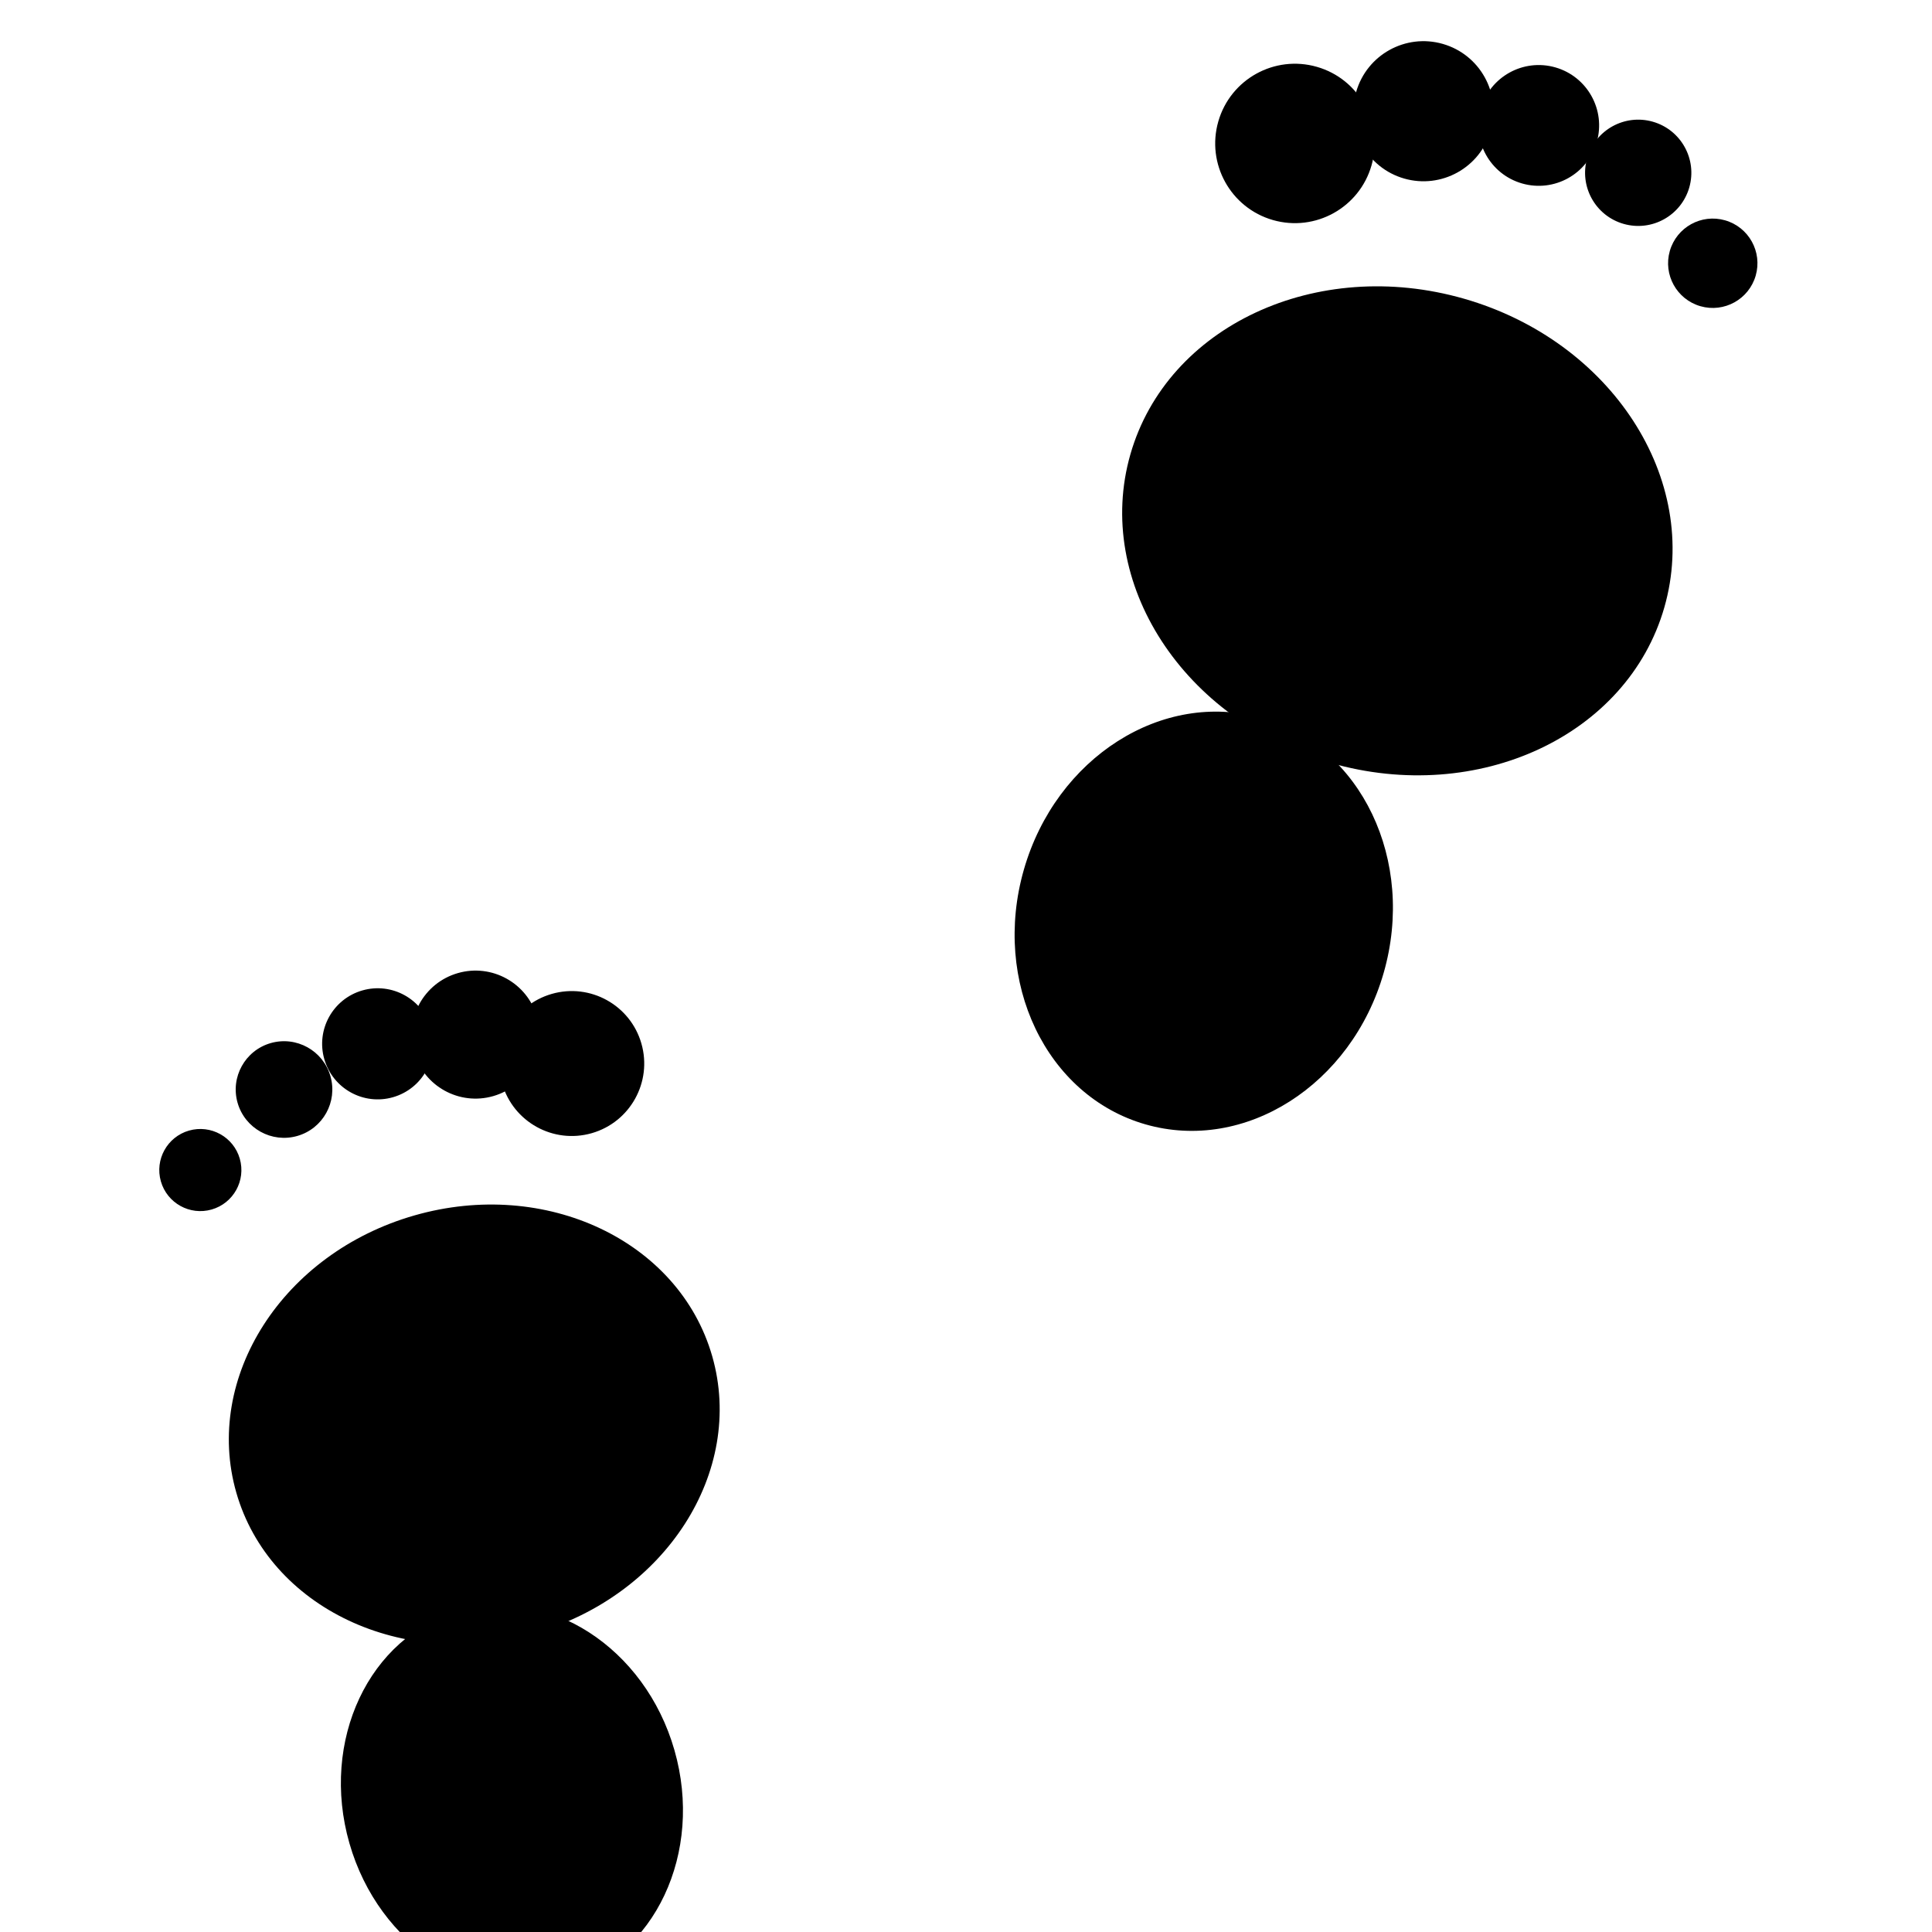
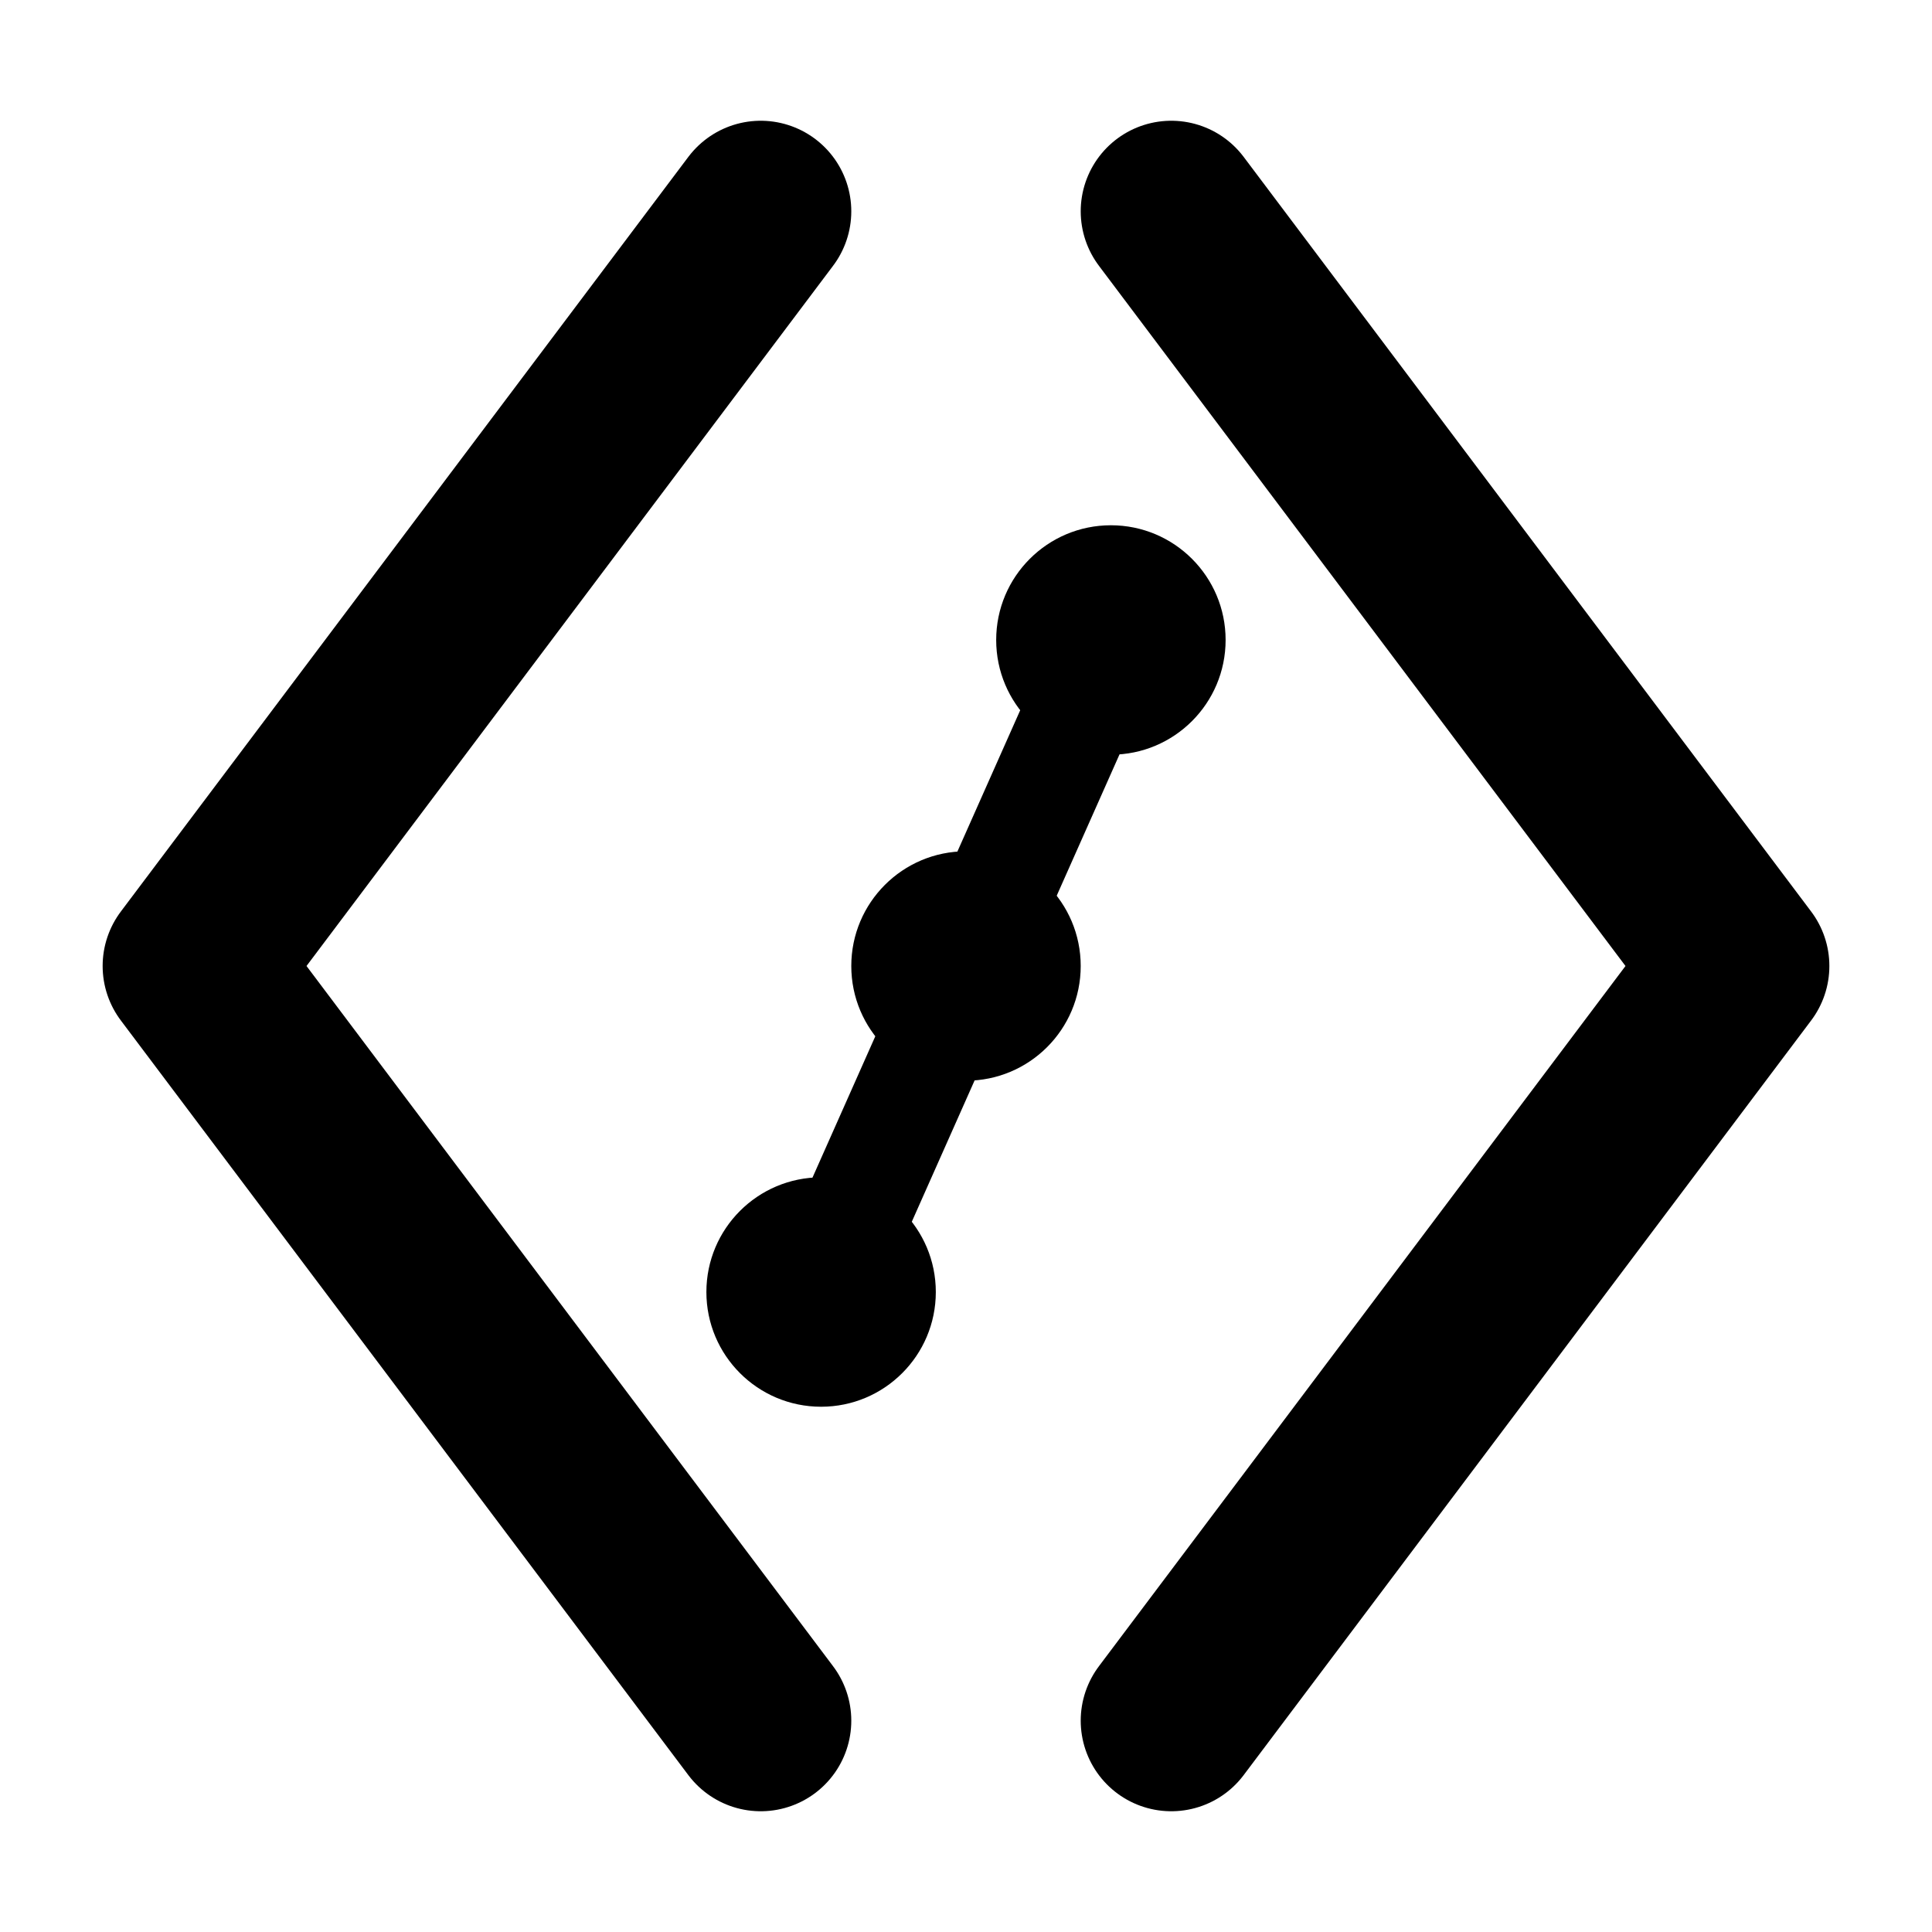
- <svg xmlns="http://www.w3.org/2000/svg" viewBox="0 0 16 16" width="16" height="16">
-   <g fill="currentColor" transform="rotate(-16 3.9 11.7)">
-     <ellipse cx="3.9" cy="11.8" rx="2.05" ry="1.8" />
-     <ellipse cx="3.35" cy="14.85" rx="1.4" ry="1.6" />
-     <circle cx="2.3" cy="9.15" r="0.34" />
-     <circle cx="3.15" cy="8.7" r="0.4" />
-     <circle cx="4.0" cy="8.55" r="0.46" />
-     <circle cx="4.8" cy="8.7" r="0.53" />
-     <circle cx="5.5" cy="9.15" r="0.6" />
-   </g>
-   <g fill="currentColor" transform="rotate(16 11.6 4.3)">
-     <ellipse cx="11.6" cy="4.4" rx="2.3" ry="2" />
-     <ellipse cx="10.95" cy="7.95" rx="1.55" ry="1.75" />
-     <circle cx="9.9" cy="1.55" r="0.66" />
-     <circle cx="10.85" cy="1.0" r="0.58" />
-     <circle cx="11.8" cy="0.85" r="0.5" />
-     <circle cx="12.7" cy="1.0" r="0.44" />
-     <circle cx="13.5" cy="1.55" r="0.37" />
-   </g>
+ <svg xmlns="http://www.w3.org/2000/svg" viewBox="0 0 16 16" width="16" height="16" fill="none">
+   <path d="M6.3 1.75 1.6 8l4.7 6.25M9.7 1.75 14.4 8l-4.7 6.25" stroke="currentColor" stroke-width="1.5" stroke-linecap="round" stroke-linejoin="round" />
+   <path d="m6.8 10.7 1.2-2.7 1.2-2.7" stroke="currentColor" stroke-width="0.9" stroke-linecap="round" />
+   <circle cx="6.8" cy="10.7" r="0.95" fill="currentColor" />
+   <circle cx="8" cy="8" r="0.95" fill="currentColor" />
+   <circle cx="9.2" cy="5.3" r="0.95" fill="currentColor" />
</svg>
